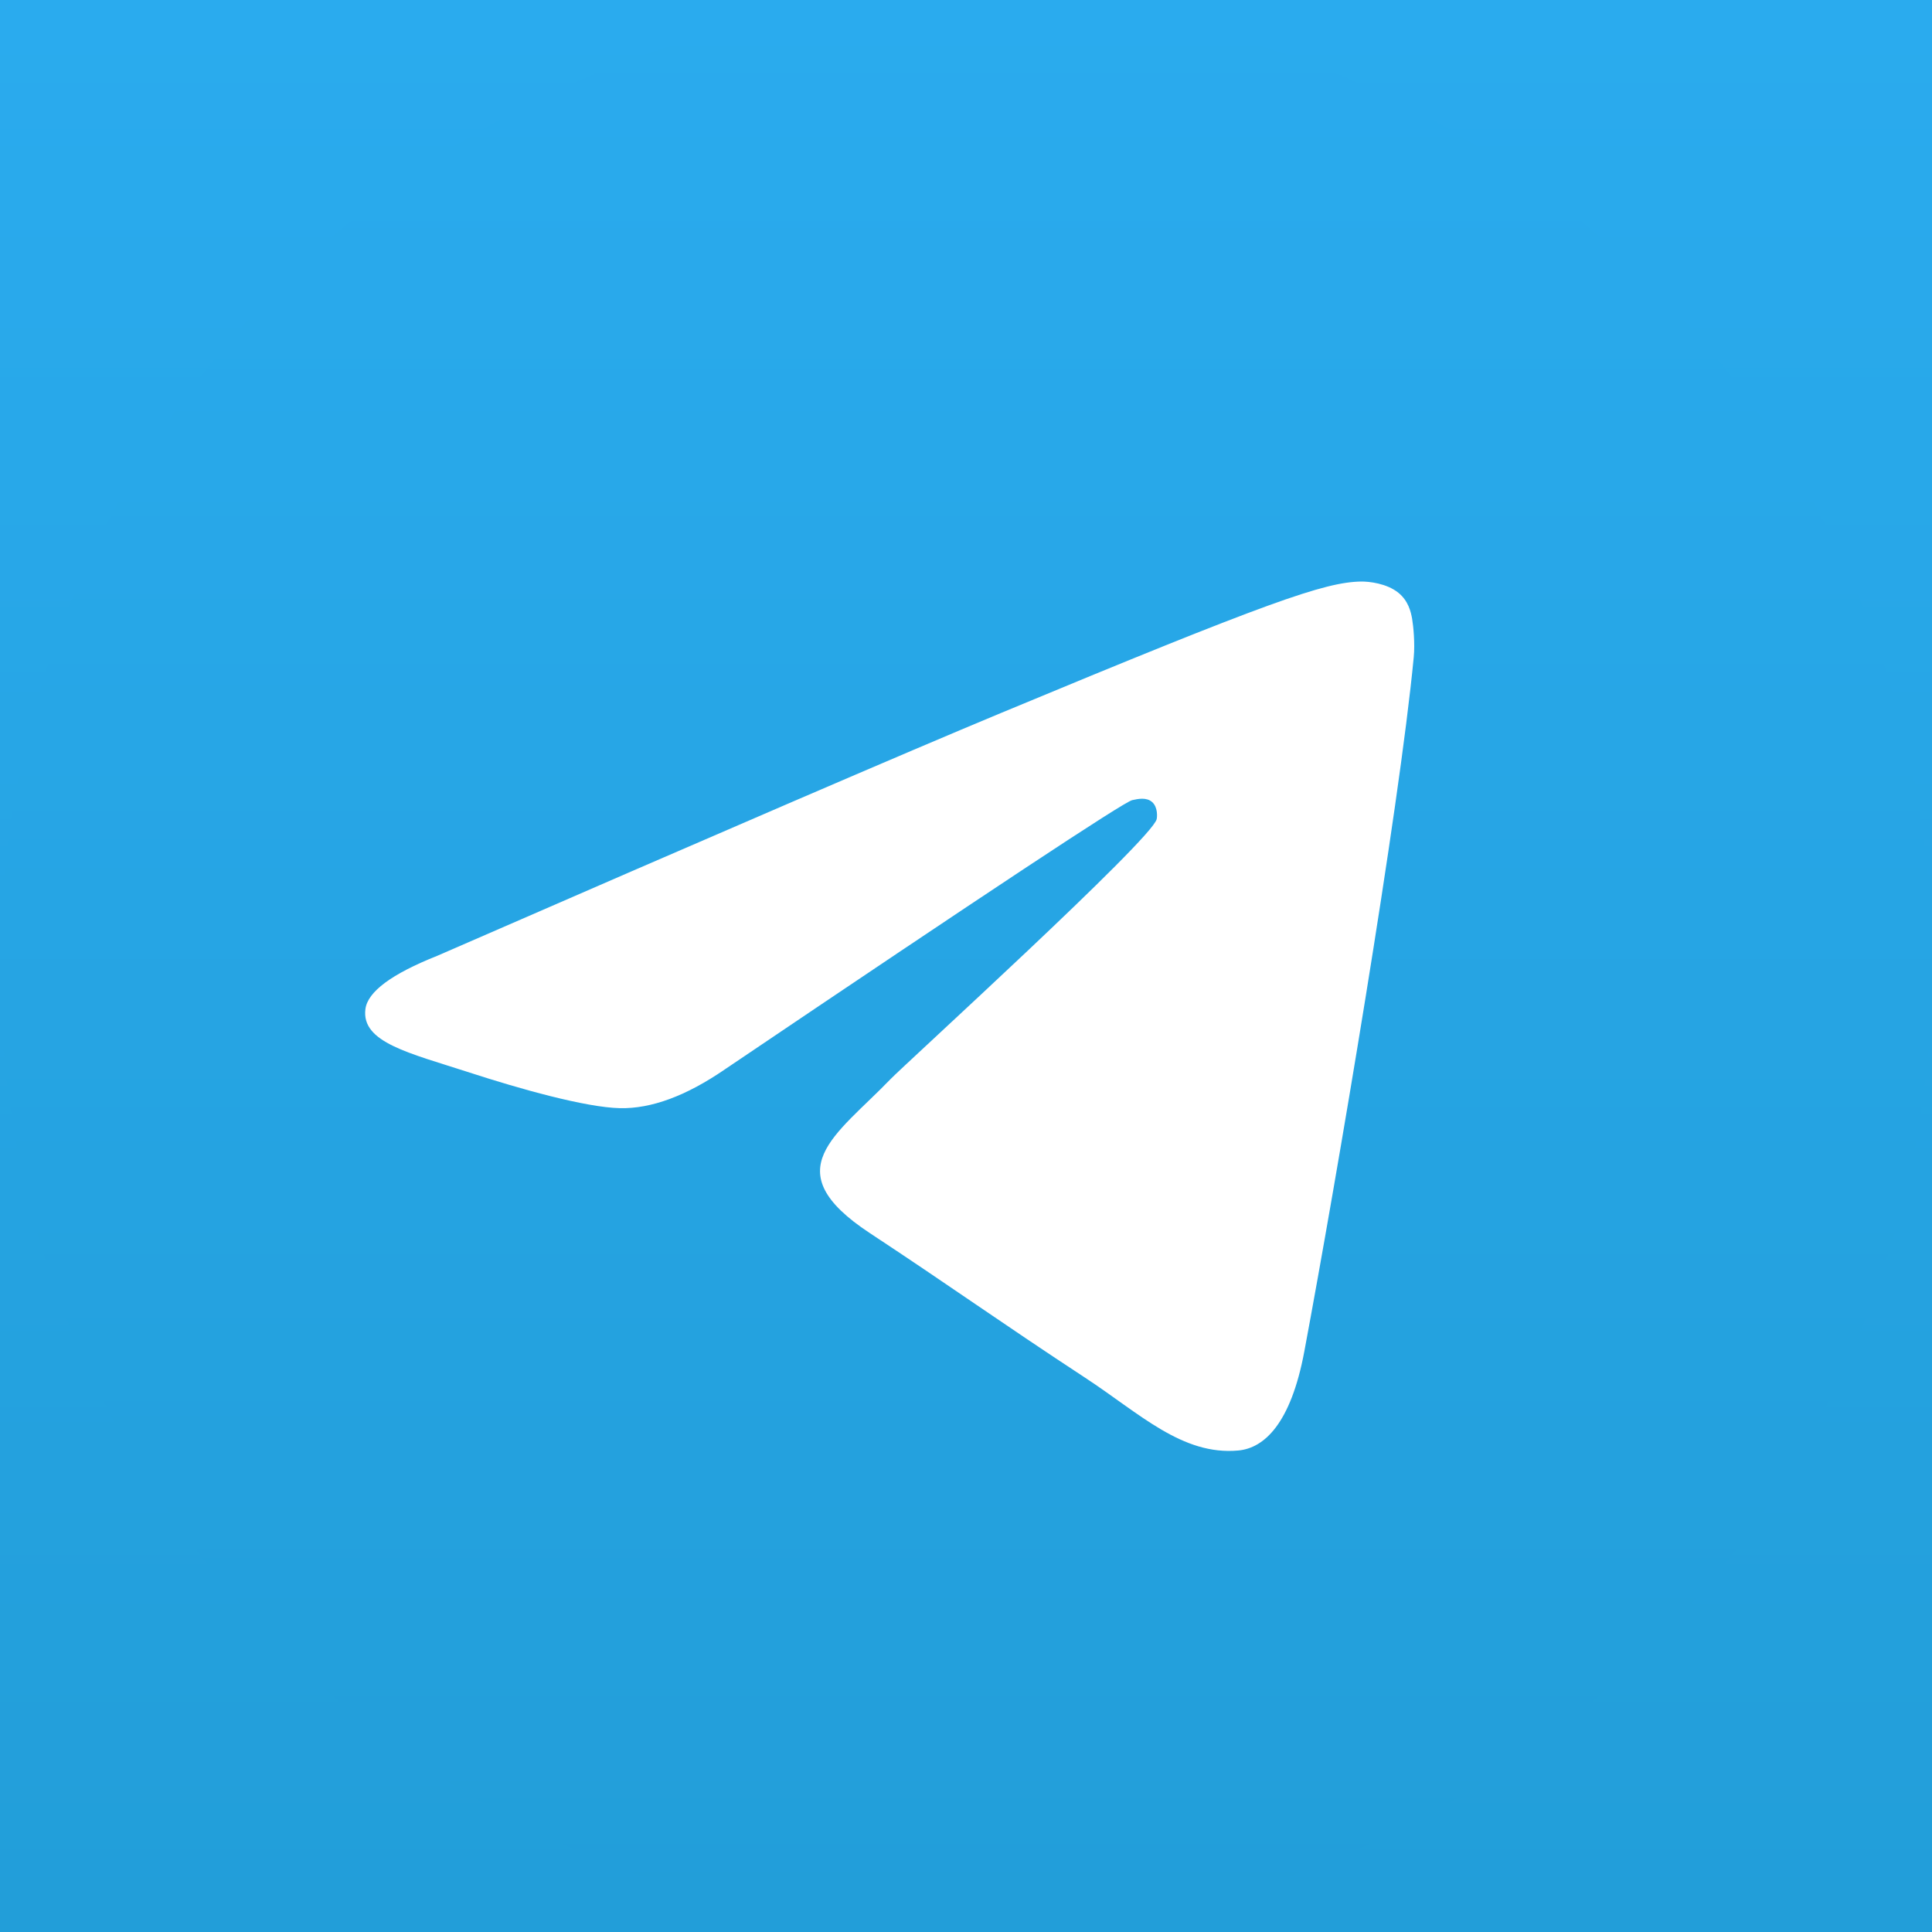
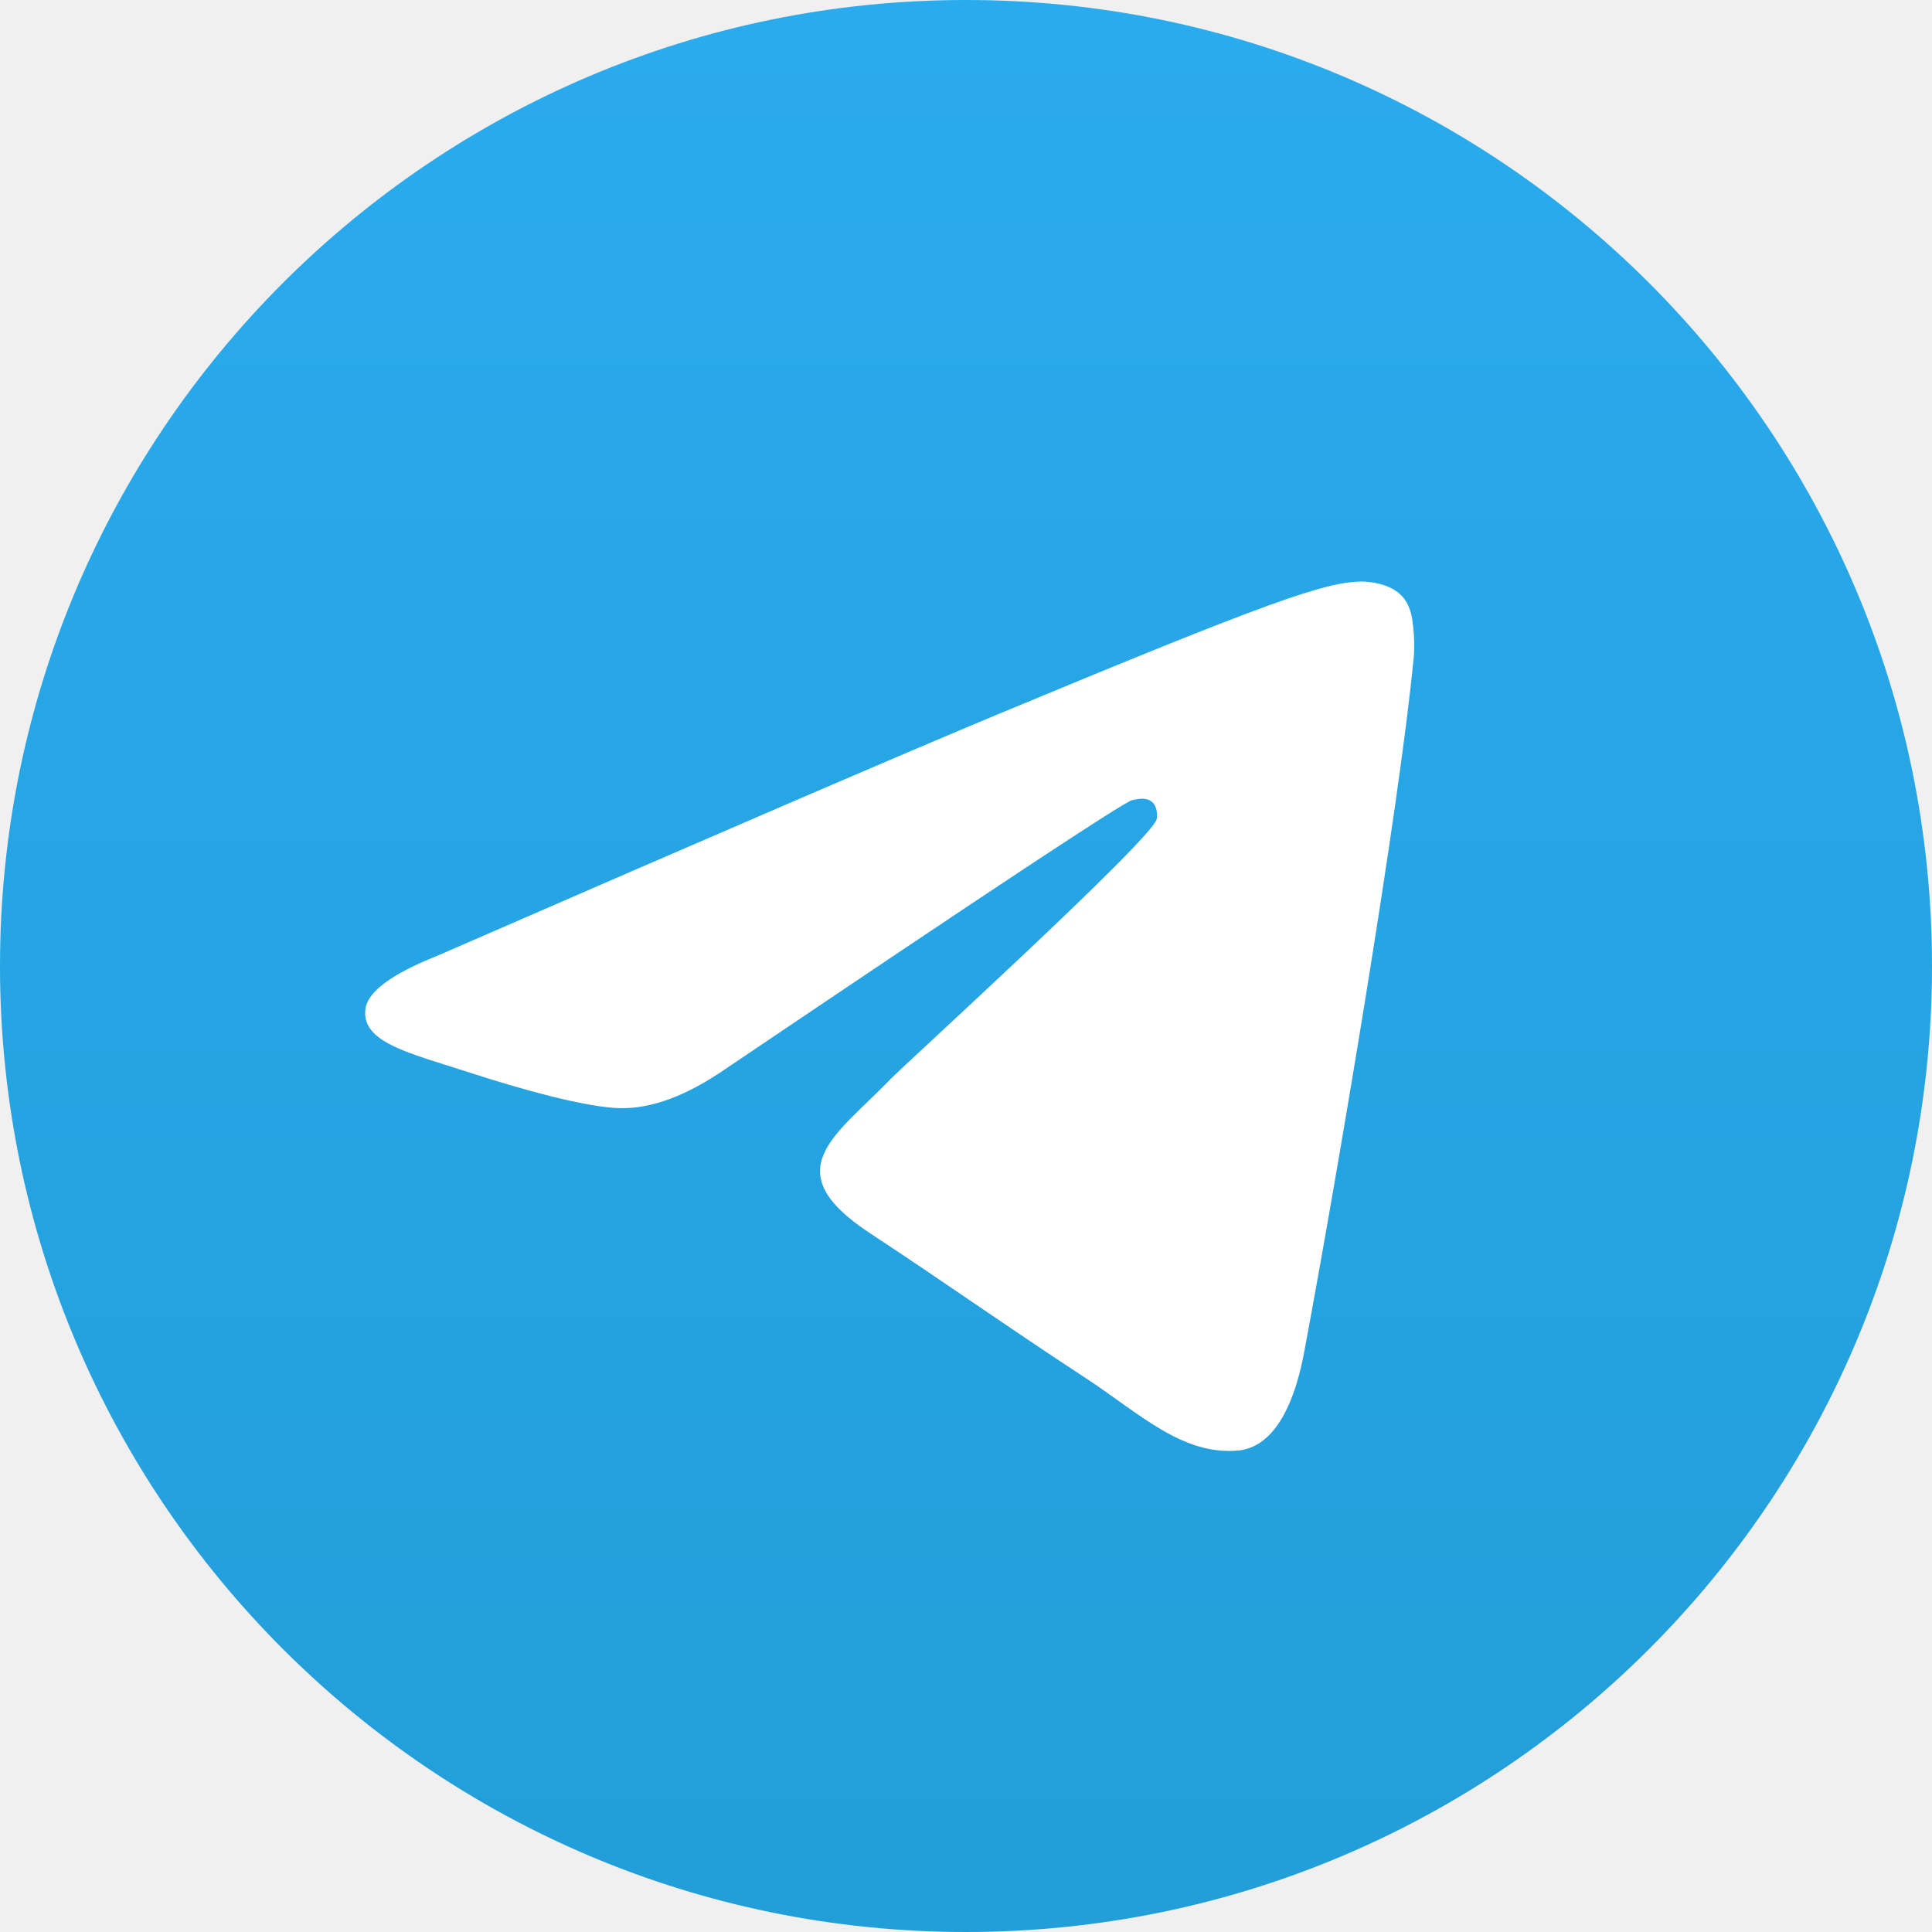
- <svg xmlns="http://www.w3.org/2000/svg" xmlns:xlink="http://www.w3.org/1999/xlink" width="600" height="600" viewBox="0 0 158.75 158.75">
+ <svg xmlns="http://www.w3.org/2000/svg" width="100" height="100" viewBox="0 0 100 100">
  <defs>
-     <linearGradient gradientUnits="userSpaceOnUse" x1="500" y1="0" x2="500" y2="992.583" id="c">
-       <stop stop-color="#2AABEE" offset="0%" />
-       <stop stop-color="#229ED9" offset="100%" />
-     </linearGradient>
-     <linearGradient xlink:href="#a" id="b" x1="-1527.982" y1="-835.42" x2="-1527.982" y2="-278.866" gradientUnits="userSpaceOnUse" gradientTransform="translate(512.574 236.78) scale(.28252)" />
-     <linearGradient gradientUnits="userSpaceOnUse" x1="500" y1="0" x2="500" y2="992.583" id="a">
+     <linearGradient x1="500" y1="0" x2="500" y2="992.583" id="a" gradientUnits="userSpaceOnUse">
      <stop stop-color="#2AABEE" offset="0%" />
      <stop stop-color="#229ED9" offset="100%" />
    </linearGradient>
  </defs>
-   <path fill="url(#b)" fill-rule="evenodd" d="M0 0h158.75v158.75H0z" />
-   <g transform="scale(.15875)" fill="none" fill-rule="evenodd">
-     <circle cx="500" cy="500" r="500" fill="url(#c)" />
+   <g fill="none" fill-rule="evenodd" transform="scale(.1)">
+     <circle fill="url(#a)" cx="500" cy="500" r="500" />
    <path d="M226.328 494.722c145.76-63.505 242.957-105.372 291.59-125.6 138.855-57.755 167.707-67.787 186.513-68.118 4.137-.073 13.385.952 19.375 5.813 5.059 4.104 6.45 9.649 7.117 13.54.666 3.892 1.495 12.757.836 19.684-7.525 79.061-40.084 270.924-56.648 359.474-7.009 37.47-20.81 50.033-34.17 51.262-29.036 2.672-51.085-19.189-79.208-37.624-44.006-28.847-68.867-46.804-111.583-74.953-49.366-32.531-17.364-50.411 10.77-79.631C468.281 550.92 596.214 434.556 598.69 424c.31-1.32.597-6.241-2.326-8.84-2.924-2.598-7.239-1.71-10.353-1.003-4.413 1.002-74.714 47.468-210.902 139.4-19.955 13.702-38.03 20.378-54.223 20.028-17.853-.386-52.194-10.094-77.723-18.393-31.313-10.178-56.2-15.56-54.032-32.846 1.128-9.003 13.527-18.211 37.196-27.624z" fill="#fff" />
  </g>
</svg>
